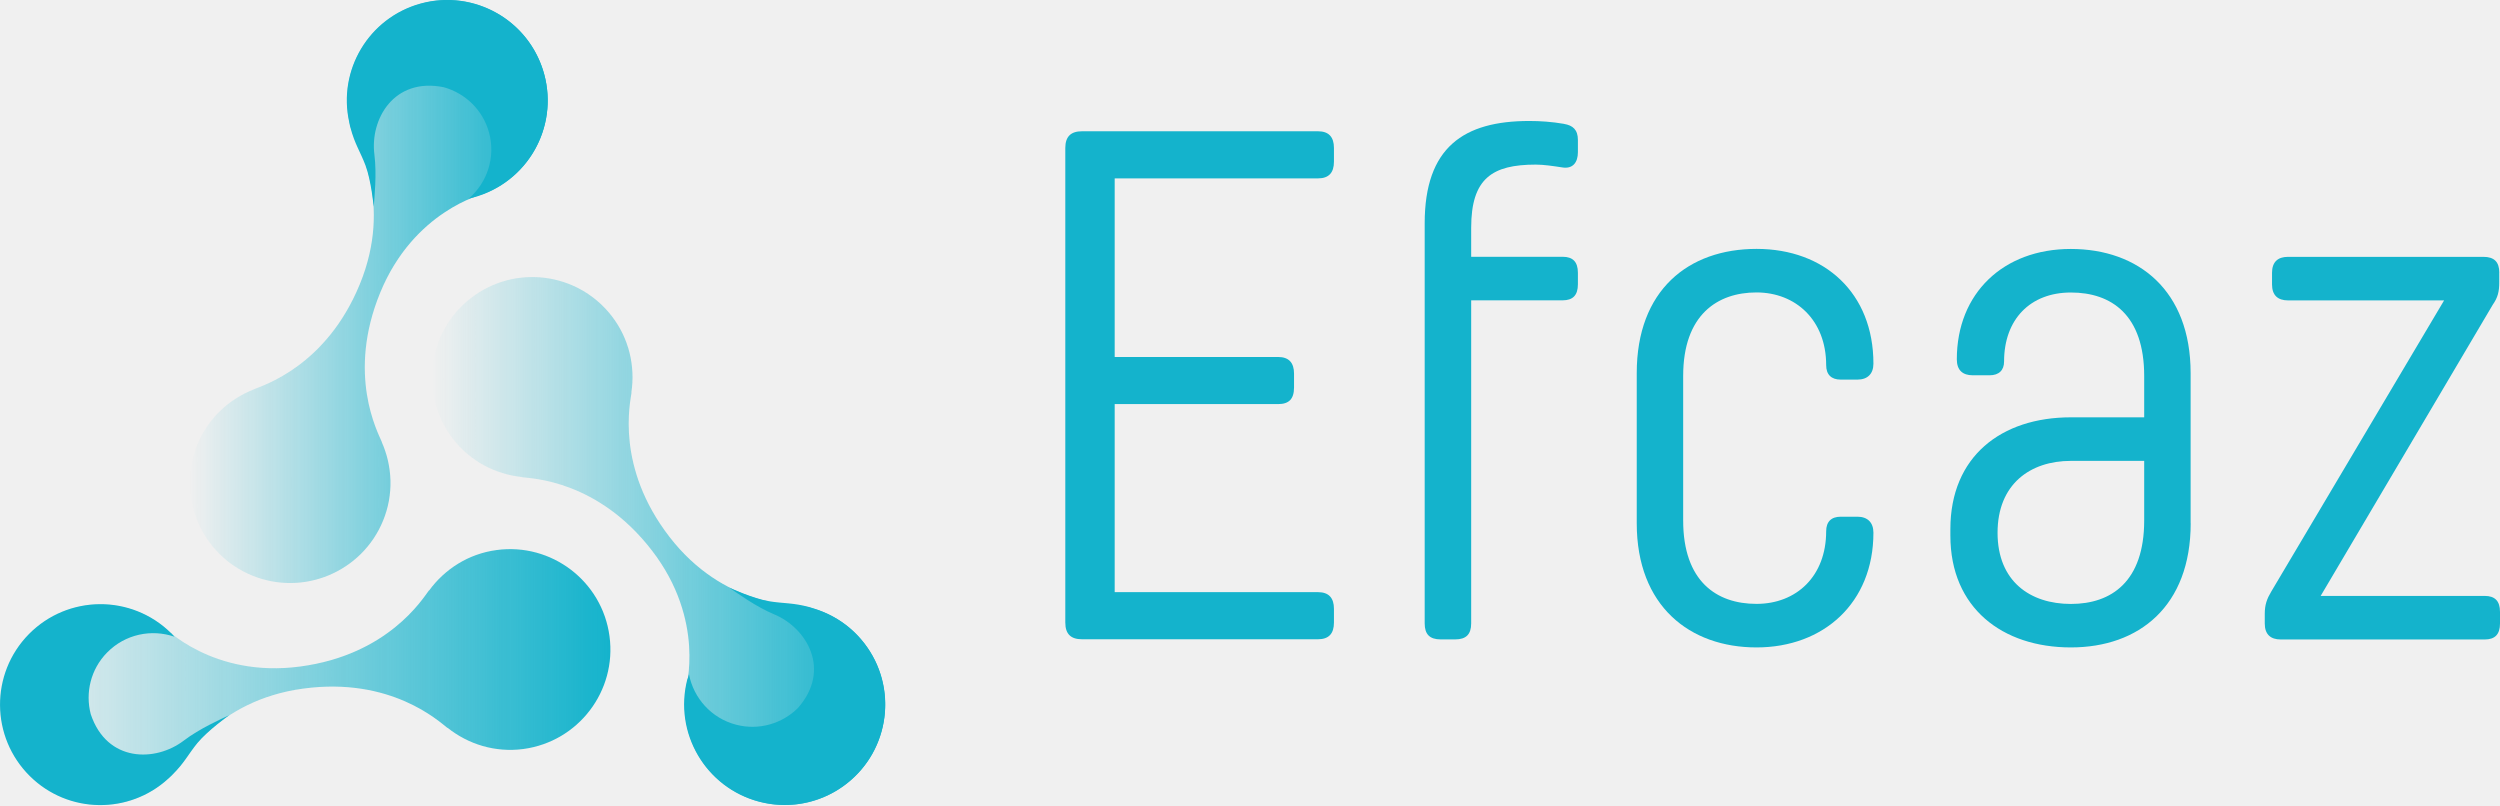
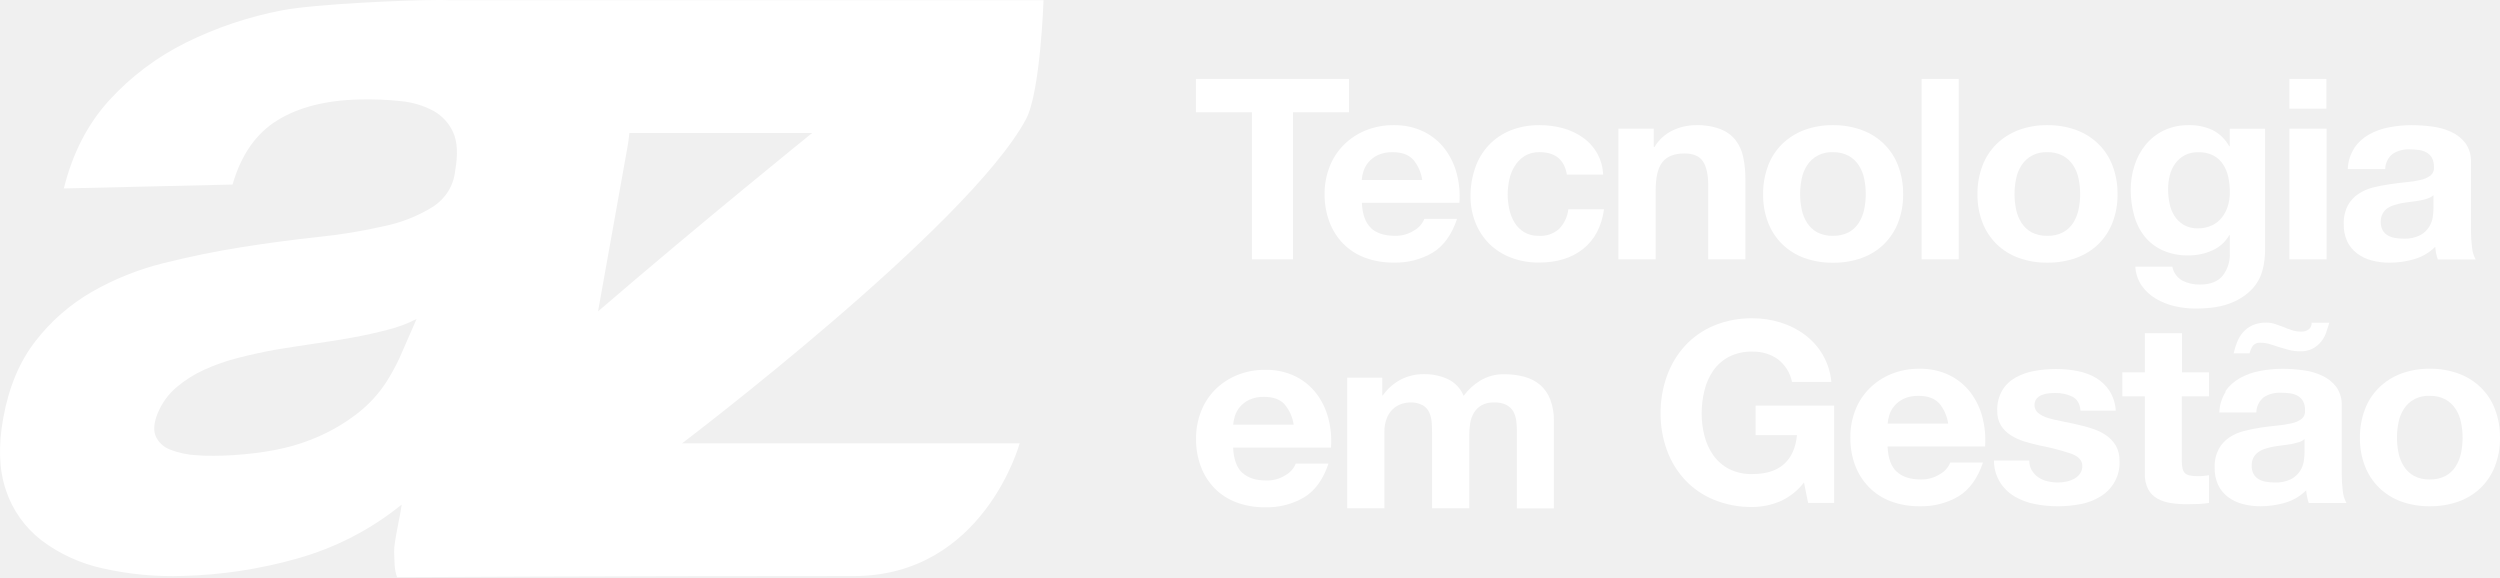
- <svg xmlns="http://www.w3.org/2000/svg" xmlns:xlink="http://www.w3.org/1999/xlink" id="Camada_2" data-name="Camada 2" viewBox="0 0 364.52 117.38">
-   <defs>
-     <style>
-       .cls-1 {
-         fill: url(#Gradiente_sem_nome_135-3);
-       }
- 
-       .cls-2 {
-         fill: url(#Gradiente_sem_nome_135-2);
-       }
- 
-       .cls-3 {
-         fill: url(#Gradiente_sem_nome_135);
-       }
- 
-       .cls-4 {
-         fill: #14b3cc;
-       }
-     </style>
-     <linearGradient id="Gradiente_sem_nome_135" data-name="Gradiente sem nome 135" x1="0" y1="98.71" x2="88.99" y2="98.71" gradientUnits="userSpaceOnUse">
-       <stop offset="0" stop-color="#14b3cc" stop-opacity="0" />
-       <stop offset="1" stop-color="#14b3cc" />
-     </linearGradient>
-     <linearGradient id="Gradiente_sem_nome_135-2" data-name="Gradiente sem nome 135" x1="62.98" y1="78.88" x2="129.07" y2="78.88" xlink:href="#Gradiente_sem_nome_135" />
-     <linearGradient id="Gradiente_sem_nome_135-3" data-name="Gradiente sem nome 135" x1="27.67" y1="42.51" x2="79.84" y2="42.51" xlink:href="#Gradiente_sem_nome_135" />
-   </defs>
-   <g id="Camada_1-2" data-name="Camada 1">
-     <g>
-       <g>
-         <path class="cls-4" d="m155.33,21.57c0-1.69.85-2.43,2.43-2.43h34.41c1.59,0,2.33.85,2.33,2.43v2.01c0,1.59-.74,2.43-2.33,2.43h-29.64v26.04h23.82c1.59,0,2.33.85,2.33,2.43v2.01c0,1.69-.74,2.43-2.33,2.43h-23.82v27.42h29.64c1.59,0,2.33.85,2.33,2.43v2.01c0,1.59-.74,2.43-2.33,2.43h-34.41c-1.59,0-2.43-.74-2.43-2.43V21.57Z" />
-         <path class="cls-4" d="m228.06,18.07c1.27.21,2.01.85,2.01,2.33v1.8c0,1.48-.74,2.44-2.22,2.22-1.38-.21-2.75-.42-3.92-.42-6.35,0-9.42,2.01-9.42,9.21v4.23h13.34c1.48,0,2.22.74,2.22,2.33v1.69c0,1.59-.74,2.33-2.22,2.33h-13.34v47.11c0,1.59-.74,2.33-2.33,2.33h-2.12c-1.59,0-2.33-.74-2.33-2.33v-58.33c0-11.12,5.72-14.93,15.24-14.93,1.59,0,3.28.11,5.08.42Z" />
-         <path class="cls-4" d="m245.42,75.88c0,8.89,4.87,12.17,10.69,12.17s10.16-4.02,10.16-10.59c0-1.38.74-2.12,2.12-2.12h2.44c1.48,0,2.33.85,2.33,2.33,0,10.27-7.3,16.73-17.04,16.73s-17.47-6.03-17.47-18.1v-21.91c0-12.07,7.52-18.1,17.47-18.1s17.04,6.46,17.04,16.73c0,1.48-.85,2.33-2.33,2.33h-2.44c-1.38,0-2.12-.74-2.12-2.12,0-6.56-4.45-10.59-10.16-10.59s-10.69,3.28-10.69,12.17v21.07Z" />
-         <path class="cls-4" d="m319.42,76.3c0,12.07-7.52,18.1-17.47,18.1s-17.57-5.72-17.57-16.3v-.95c0-10.59,7.41-16.3,17.57-16.3h10.69v-6.03c0-8.89-4.76-12.17-10.69-12.17s-9.74,3.92-9.74,10.06c0,1.27-.74,2.01-2.12,2.01h-2.44c-1.48,0-2.33-.74-2.33-2.33,0-9.63,6.78-16.09,16.62-16.09s17.47,6.04,17.47,18.1v21.91Zm-6.78-.42v-8.68h-10.69c-5.93,0-10.69,3.39-10.69,10.48s4.76,10.38,10.69,10.38,10.69-3.28,10.69-12.17Z" />
-         <path class="cls-4" d="m364.41,39.78v1.38c0,1.38-.21,2.22-.95,3.28l-25.09,42.45h23.93c1.48,0,2.22.74,2.22,2.33v1.69c0,1.59-.74,2.33-2.22,2.33h-29.75c-1.48,0-2.33-.74-2.33-2.33v-1.38c0-1.38.32-2.22.95-3.28l25.2-42.45h-22.76c-1.48,0-2.33-.74-2.33-2.33v-1.69c0-1.59.85-2.33,2.33-2.33h28.48c1.59,0,2.33.74,2.33,2.33Z" />
-       </g>
-       <path class="cls-3" d="m23.84,91.4l.02-.02s7.15,7.53,19.94,5.8c12.78-1.71,17.82-9.87,18.73-11.07,0-.01.03,0,.04-.01,2.27-3.11,5.73-5.35,9.84-5.9,8.02-1.08,15.39,4.55,16.46,12.56,1.08,8-4.54,15.37-12.55,16.45-4.12.55-8.05-.69-11.06-3.09,0,0-.03,0-.04,0-1.2-.92-8.21-7.45-20.99-5.72-12.78,1.71-17.69,10.86-17.69,10.86l-.02-.02c-2.27,3.17-5.76,5.45-9.93,6.01-8,1.08-15.37-4.55-16.45-12.55-1.08-8.01,4.54-15.38,12.54-16.46,4.16-.56,8.13.72,11.16,3.17Z" />
-       <path class="cls-4" d="m24.94,92.29c.18.18.33.36.5.55-3.33-1.15-7.17-.39-9.81,2.29-2.42,2.45-3.21,5.89-2.4,9,2.37,7.08,9.47,6.98,13.56,3.86,2.34-1.78,5.48-3.16,6.62-3.71,0,0-3.12,2.23-4.61,4.04-1.34,1.64-1.9,2.9-3.63,4.61-.03.03-.05.06-.08.09-.1.1-.21.19-.31.29-.07.06-.12.12-.2.19-.01.01-.03.02-.04.03-5.71,5.24-14.59,5.16-20.17-.35-5.76-5.68-5.83-14.96-.16-20.72,5.68-5.76,14.96-5.83,20.72-.16Z" />
-       <path class="cls-2" d="m100.02,100.43h-.03s2.94-9.96-4.94-20.17c-7.87-10.21-17.45-10.49-18.95-10.68-.01,0-.02-.03-.03-.03-3.83-.41-7.5-2.28-10.03-5.57-4.94-6.4-3.76-15.6,2.64-20.53,6.39-4.94,15.58-3.76,20.52,2.64,2.54,3.29,3.43,7.31,2.86,11.12,0,0,.02.03.02.04-.2,1.5-2.34,10.84,5.54,21.04,7.88,10.21,18.25,9.89,18.25,9.89v.03c3.87.38,7.6,2.26,10.16,5.59,4.94,6.39,3.75,15.59-2.65,20.52-6.39,4.94-15.59,3.76-20.52-2.64-2.57-3.33-3.45-7.4-2.83-11.25Z" />
-       <path class="cls-4" d="m100.24,99.03c.06-.24.15-.47.22-.71.67,3.46,3.25,6.41,6.88,7.35,3.33.87,6.71-.17,8.99-2.42,4.94-5.59,1.31-11.69-3.44-13.67-2.71-1.13-5.48-3.16-6.53-3.88,0,0,3.49,1.59,5.8,1.97,2.09.34,3.46.2,5.81.84.04,0,.08.02.12.03.14.04.27.09.4.13.09.03.17.05.26.08.02,0,.03.01.05.02,7.4,2.33,11.76,10.05,9.79,17.64-2.04,7.83-10.04,12.53-17.87,10.49-7.83-2.04-12.53-10.03-10.5-17.87Z" />
-       <path class="cls-1" d="m70.42,28.27v.03s-10.08,2.43-14.98,14.36c-4.9,11.92-.36,20.36.22,21.75,0,.01-.01.03,0,.04,1.56,3.52,1.77,7.63.19,11.48-3.07,7.48-11.63,11.05-19.1,7.98-7.47-3.06-11.04-11.62-7.97-19.09,1.58-3.85,4.62-6.63,8.2-8.03.01,0,.02-.03.03-.03,1.4-.58,10.56-3.39,15.45-15.31,4.91-11.93-.56-20.75-.56-20.75h.03c-1.61-3.56-1.84-7.72-.24-11.61,3.07-7.47,11.62-11.04,19.09-7.97,7.48,3.06,11.05,11.62,7.98,19.09-1.6,3.89-4.69,6.69-8.33,8.08Z" />
-       <path class="cls-4" d="m69.09,28.78c-.24.07-.48.11-.72.16,2.66-2.31,3.93-6.01,2.93-9.64-.92-3.32-3.5-5.72-6.59-6.58-7.31-1.49-10.78,4.71-10.12,9.81.37,2.91,0,6.33-.1,7.59,0,0-.37-3.82-1.2-6.01-.75-1.98-1.56-3.1-2.18-5.45-.01-.04-.03-.08-.04-.12-.04-.14-.06-.27-.09-.41-.02-.09-.04-.17-.06-.26,0-.02,0-.03,0-.05-1.69-7.57,2.83-15.21,10.39-17.3,7.8-2.15,15.87,2.43,18.02,10.23,2.15,7.8-2.42,15.87-10.23,18.02Z" />
-     </g>
-   </g>
+ <svg xmlns="http://www.w3.org/2000/svg" width="186" height="43" viewBox="0 0 186 43" fill="none">
+   <path fill-rule="evenodd" clip-rule="evenodd" d="M32.682 0H32.649C30.017 0 23.302 0.319 21.018 0.763C18.524 1.237 16.111 2.045 13.848 3.163C11.685 4.234 9.75 5.687 8.142 7.446C6.532 9.203 5.401 11.394 4.749 14.02L17.303 13.73C17.937 11.523 19.047 9.931 20.633 8.954C22.219 7.976 24.25 7.458 26.725 7.402C27.761 7.373 28.797 7.414 29.827 7.525C30.678 7.604 31.503 7.85 32.251 8.249C32.909 8.617 33.424 9.182 33.72 9.857C34.033 10.555 34.08 11.509 33.862 12.711C33.811 13.242 33.638 13.755 33.357 14.214C33.076 14.673 32.693 15.067 32.236 15.367C31.133 16.055 29.91 16.546 28.626 16.815C26.983 17.191 25.315 17.465 23.635 17.634C21.779 17.835 19.884 18.088 17.951 18.394C16.018 18.701 14.082 19.098 12.144 19.584C10.277 20.048 8.488 20.766 6.831 21.716C5.201 22.66 3.779 23.902 2.645 25.374C1.459 26.89 0.658 28.8 0.241 31.105C-0.139 33.197 -0.069 34.996 0.451 36.501C0.936 37.955 1.851 39.24 3.083 40.199C4.422 41.21 5.976 41.922 7.634 42.285C9.59 42.727 11.598 42.917 13.605 42.85C16.487 42.775 19.346 42.34 22.112 41.556C24.963 40.755 27.61 39.388 29.882 37.541C29.817 38.22 29.292 40.378 29.324 41.03C29.349 41.682 29.324 42.404 29.547 42.942C29.547 42.942 45.181 42.86 63.506 42.86C73.181 42.86 75.863 32.983 75.863 32.983H50.747C50.747 32.983 71.997 16.888 76.326 8.884C77.409 6.881 77.639 0.017 77.639 0.017H33.452C33.272 0.005 33.007 0 32.677 0H32.682ZM46.672 11.011C46.742 10.625 46.792 10.256 46.827 9.894H60.427C60.427 9.894 52.216 16.518 44.495 23.165L46.672 11.004V11.011ZM14.689 33.874C13.983 33.846 13.288 33.699 12.635 33.44C12.392 33.347 12.172 33.207 11.988 33.029C11.804 32.851 11.659 32.638 11.564 32.404C11.397 31.947 11.465 31.367 11.767 30.666C12.072 29.95 12.543 29.312 13.145 28.802C13.761 28.282 14.449 27.847 15.189 27.51C16.011 27.137 16.867 26.838 17.746 26.619C18.677 26.38 19.606 26.177 20.535 26.011C21.518 25.85 22.493 25.699 23.46 25.557C24.429 25.422 25.363 25.271 26.262 25.106C27.163 24.942 28.013 24.751 28.836 24.538C29.587 24.352 30.311 24.08 30.995 23.73L29.709 26.665C29.42 27.281 29.091 27.878 28.724 28.454C28.162 29.31 27.462 30.073 26.65 30.714C25.56 31.568 24.34 32.255 23.032 32.749C21.531 33.345 19.631 33.716 17.331 33.864C16.83 33.896 16.362 33.91 15.902 33.91C15.484 33.91 15.076 33.91 14.684 33.872L14.689 33.874Z" fill="white" />
+   <path d="M88.975 8.354V5.872H100.368V8.354H96.2V19.293H93.143V8.354H88.975Z" fill="white" />
+   <path d="M105.111 11.85C104.781 11.497 104.276 11.323 103.61 11.323C103.231 11.311 102.854 11.385 102.51 11.538C102.239 11.667 101.999 11.85 101.807 12.074C101.639 12.275 101.514 12.505 101.439 12.753C101.372 12.96 101.329 13.174 101.311 13.39H105.814C105.735 12.825 105.495 12.291 105.121 11.85H105.111ZM101.987 16.961C102.402 17.349 102.999 17.543 103.778 17.545C104.29 17.558 104.794 17.416 105.219 17.139C105.564 16.946 105.829 16.644 105.97 16.285H108.404C108.014 17.45 107.416 18.284 106.613 18.786C105.735 19.305 104.719 19.566 103.69 19.537C102.958 19.547 102.23 19.422 101.546 19.17C100.935 18.941 100.383 18.585 99.93 18.127C99.48 17.66 99.133 17.11 98.909 16.509C98.663 15.847 98.541 15.147 98.549 14.443C98.543 13.751 98.668 13.063 98.917 12.415C99.148 11.81 99.505 11.258 99.966 10.792C100.426 10.326 100.982 9.956 101.596 9.706C102.259 9.437 102.972 9.303 103.69 9.312C104.466 9.296 105.235 9.462 105.93 9.795C106.549 10.101 107.087 10.543 107.498 11.084C107.914 11.637 108.215 12.263 108.384 12.926C108.568 13.632 108.634 14.361 108.579 15.087H101.324C101.361 15.951 101.589 16.579 102.007 16.965L101.987 16.961Z" fill="white" />
+   <path d="M114.528 11.323C114.137 11.31 113.751 11.411 113.42 11.613C113.121 11.808 112.871 12.066 112.689 12.366C112.497 12.68 112.361 13.023 112.289 13.38C112.212 13.743 112.172 14.111 112.171 14.481C112.173 14.841 112.212 15.199 112.289 15.551C112.36 15.897 112.489 16.231 112.669 16.538C112.843 16.831 113.086 17.079 113.38 17.262C113.707 17.458 114.086 17.557 114.471 17.545C114.751 17.565 115.034 17.529 115.299 17.438C115.564 17.346 115.807 17.203 116.012 17.016C116.39 16.615 116.626 16.107 116.685 15.568H119.339C119.159 16.855 118.64 17.839 117.783 18.52C116.926 19.201 115.828 19.539 114.491 19.534C113.781 19.543 113.077 19.418 112.417 19.167C111.812 18.939 111.264 18.59 110.808 18.144C110.359 17.693 110.008 17.159 109.777 16.574C109.524 15.935 109.398 15.255 109.407 14.571C109.404 13.859 109.522 13.152 109.757 12.477C109.967 11.86 110.308 11.291 110.758 10.807C111.207 10.331 111.759 9.955 112.374 9.706C113.066 9.433 113.808 9.299 114.556 9.312C115.132 9.31 115.706 9.384 116.262 9.532C116.794 9.674 117.295 9.906 117.743 10.218C118.201 10.536 118.577 10.952 118.842 11.433C119.107 11.914 119.254 12.447 119.271 12.992H116.575C116.391 11.876 115.709 11.319 114.528 11.319V11.323Z" fill="white" />
+   <path d="M123.039 9.575V10.93H123.099C123.415 10.396 123.89 9.966 124.463 9.696C124.997 9.445 125.582 9.314 126.176 9.312C126.797 9.292 127.417 9.391 127.998 9.604C128.437 9.774 128.823 10.052 129.116 10.411C129.402 10.785 129.599 11.215 129.691 11.671C129.806 12.212 129.862 12.763 129.856 13.315V19.293H127.092V13.805C127.092 13.001 126.962 12.405 126.702 12.009C126.441 11.613 125.981 11.418 125.318 11.418C124.566 11.418 124.021 11.633 123.682 12.065C123.343 12.496 123.177 13.207 123.182 14.199V19.293H120.41V9.575H123.039Z" fill="white" />
+   <path d="M134.045 15.58C134.115 15.933 134.25 16.27 134.445 16.577C134.63 16.868 134.888 17.111 135.195 17.282C135.555 17.467 135.959 17.558 136.366 17.545C136.776 17.557 137.182 17.466 137.545 17.282C137.852 17.112 138.111 16.869 138.295 16.577C138.49 16.27 138.625 15.933 138.695 15.58C138.774 15.205 138.813 14.825 138.813 14.443C138.813 14.058 138.774 13.674 138.695 13.296C138.627 12.943 138.492 12.606 138.295 12.301C138.108 12.011 137.85 11.769 137.545 11.596C137.185 11.404 136.777 11.31 136.366 11.323C135.985 11.305 135.605 11.386 135.267 11.558C134.93 11.73 134.646 11.987 134.447 12.301C134.251 12.606 134.115 12.943 134.047 13.296C133.969 13.674 133.93 14.058 133.929 14.443C133.929 14.825 133.969 15.205 134.047 15.58H134.045ZM131.543 12.328C131.771 11.724 132.129 11.173 132.594 10.713C133.059 10.262 133.616 9.909 134.23 9.677C134.914 9.425 135.642 9.301 136.374 9.312C137.108 9.302 137.838 9.426 138.525 9.677C139.147 9.905 139.711 10.26 140.176 10.719C140.642 11.177 140.999 11.728 141.222 12.333C141.477 13.01 141.603 13.727 141.592 14.447C141.604 15.165 141.478 15.879 141.222 16.553C140.992 17.154 140.634 17.701 140.171 18.161C139.707 18.614 139.146 18.965 138.528 19.189C137.84 19.435 137.11 19.556 136.376 19.546C135.645 19.557 134.918 19.436 134.232 19.189C133.617 18.965 133.059 18.616 132.596 18.165C132.133 17.706 131.775 17.158 131.545 16.558C131.289 15.884 131.164 15.17 131.175 14.452C131.165 13.732 131.29 13.015 131.545 12.337L131.543 12.328Z" fill="white" />
+   <path d="M145.73 19.293H142.966V5.872H145.73V19.293Z" fill="white" />
+   <path d="M149.996 15.58C150.067 15.932 150.203 16.27 150.396 16.577C150.582 16.868 150.84 17.111 151.147 17.282C151.506 17.467 151.909 17.558 152.315 17.545C152.726 17.557 153.133 17.467 153.496 17.282C153.804 17.112 154.062 16.869 154.247 16.577C154.44 16.27 154.575 15.932 154.647 15.58C154.725 15.205 154.765 14.825 154.764 14.443C154.764 14.057 154.725 13.673 154.647 13.296C154.578 12.943 154.442 12.606 154.247 12.301C154.059 12.011 153.802 11.769 153.496 11.596C153.135 11.403 152.727 11.309 152.315 11.323C151.934 11.305 151.555 11.386 151.218 11.558C150.881 11.73 150.598 11.987 150.399 12.301C150.203 12.606 150.068 12.943 149.999 13.296C149.92 13.673 149.881 14.057 149.881 14.443C149.881 14.825 149.92 15.205 149.999 15.58H149.996ZM147.494 12.328C147.722 11.724 148.08 11.173 148.545 10.713C149.01 10.262 149.567 9.909 150.181 9.677C150.865 9.425 151.591 9.301 152.323 9.312C153.058 9.302 153.789 9.426 154.477 9.677C155.099 9.905 155.662 10.26 156.128 10.719C156.593 11.177 156.95 11.728 157.174 12.333C157.429 13.01 157.554 13.727 157.544 14.447C157.555 15.165 157.43 15.879 157.174 16.553C156.943 17.153 156.585 17.701 156.123 18.16C155.657 18.612 155.096 18.962 154.477 19.184C153.788 19.43 153.057 19.552 152.323 19.541C151.592 19.552 150.866 19.431 150.181 19.184C149.566 18.96 149.008 18.611 148.545 18.16C148.082 17.701 147.724 17.154 147.494 16.553C147.238 15.879 147.113 15.165 147.124 14.447C147.114 13.727 147.239 13.01 147.494 12.333V12.328Z" fill="white" />
+   <path d="M173.098 19.293H170.331V9.575H173.098V19.293ZM170.331 5.872H173.083V8.083H170.331V5.884V5.872Z" fill="white" />
+   <path d="M180.625 14.771C180.441 14.831 180.252 14.879 180.06 14.913C179.857 14.952 179.647 14.981 179.427 15.007C179.207 15.034 178.984 15.063 178.764 15.099C178.557 15.138 178.352 15.188 178.151 15.251C177.963 15.304 177.785 15.386 177.623 15.493C177.474 15.601 177.352 15.739 177.265 15.898C177.166 16.09 177.119 16.302 177.128 16.516C177.12 16.726 177.168 16.933 177.265 17.12C177.351 17.277 177.478 17.409 177.633 17.504C177.801 17.602 177.986 17.669 178.179 17.702C178.392 17.739 178.608 17.757 178.824 17.757C179.258 17.779 179.69 17.688 180.075 17.494C180.349 17.344 180.578 17.126 180.738 16.864C180.875 16.636 180.964 16.384 181.001 16.123C181.03 15.923 181.046 15.721 181.051 15.519V14.525C180.924 14.634 180.775 14.716 180.613 14.766L180.625 14.771ZM175.161 11.002C175.441 10.594 175.814 10.254 176.252 10.008C176.717 9.748 177.225 9.567 177.753 9.472C178.302 9.366 178.86 9.312 179.419 9.312C179.934 9.312 180.448 9.347 180.958 9.416C181.451 9.476 181.931 9.612 182.379 9.819C182.796 10.01 183.158 10.297 183.432 10.655C183.723 11.073 183.866 11.571 183.84 12.074V17.144C183.84 17.564 183.866 17.985 183.918 18.402C183.944 18.718 184.036 19.025 184.19 19.305H181.373C181.322 19.154 181.28 19 181.246 18.844C181.215 18.684 181.193 18.523 181.181 18.361C180.751 18.791 180.215 19.108 179.622 19.281C179.029 19.456 178.411 19.544 177.791 19.544C177.337 19.548 176.885 19.491 176.447 19.375C176.051 19.272 175.68 19.093 175.357 18.849C175.042 18.609 174.792 18.3 174.626 17.948C174.446 17.538 174.36 17.095 174.376 16.649C174.357 16.178 174.461 15.71 174.676 15.287C174.862 14.947 175.13 14.654 175.457 14.433C175.788 14.211 176.157 14.048 176.547 13.95C176.955 13.848 177.367 13.768 177.783 13.709C178.199 13.646 178.609 13.595 179.012 13.556C179.372 13.527 179.73 13.471 180.082 13.39C180.355 13.334 180.611 13.221 180.833 13.059C180.924 12.982 180.995 12.884 181.038 12.775C181.082 12.666 181.097 12.548 181.083 12.431C181.095 12.194 181.044 11.957 180.936 11.743C180.845 11.581 180.711 11.445 180.548 11.35C180.374 11.252 180.182 11.188 179.982 11.162C179.754 11.129 179.523 11.113 179.292 11.113C178.836 11.088 178.385 11.208 178.006 11.454C177.837 11.592 177.7 11.765 177.606 11.959C177.512 12.153 177.462 12.364 177.461 12.579H174.674C174.69 12.026 174.859 11.488 175.161 11.019V11.002Z" fill="white" />
+   <path d="M95.547 30.053C95.213 29.702 94.713 29.527 94.046 29.527C93.666 29.514 93.289 29.588 92.945 29.744C92.674 29.872 92.436 30.055 92.245 30.28C92.077 30.48 91.951 30.709 91.874 30.956C91.81 31.165 91.767 31.379 91.747 31.596H96.25C96.169 31.028 95.926 30.494 95.547 30.053ZM92.422 35.166C92.838 35.556 93.435 35.75 94.213 35.748C94.726 35.762 95.23 35.621 95.655 35.345C95.998 35.151 96.263 34.849 96.405 34.49H98.839C98.452 35.654 97.854 36.489 97.048 36.989C96.171 37.51 95.155 37.772 94.126 37.742C93.394 37.753 92.668 37.628 91.984 37.375C91.373 37.147 90.821 36.791 90.368 36.333C89.916 35.866 89.568 35.316 89.345 34.715C89.099 34.052 88.977 33.352 88.985 32.648C88.978 31.955 89.103 31.267 89.355 30.618C89.587 30.012 89.944 29.458 90.406 28.991C90.868 28.53 91.421 28.163 92.032 27.912C92.694 27.642 93.407 27.507 94.126 27.516C94.906 27.497 95.679 27.663 96.378 27.999C96.996 28.304 97.532 28.745 97.944 29.285C98.36 29.838 98.661 30.464 98.829 31.127C99.015 31.837 99.081 32.571 99.025 33.3H91.744C91.784 34.167 92.012 34.792 92.427 35.181L92.422 35.166Z" fill="white" />
+   <path d="M102.842 28.1V29.416H102.882C103.22 28.935 103.67 28.536 104.196 28.252C104.732 27.97 105.336 27.827 105.947 27.837C106.551 27.828 107.149 27.95 107.698 28.194C108.247 28.454 108.675 28.904 108.896 29.454C109.22 29.004 109.635 28.62 110.115 28.327C110.659 27.994 111.293 27.826 111.936 27.844C112.436 27.84 112.933 27.903 113.415 28.032C113.846 28.146 114.247 28.351 114.585 28.634C114.921 28.931 115.179 29.302 115.336 29.715C115.531 30.23 115.623 30.775 115.609 31.323V37.825H112.857V32.31C112.857 31.984 112.857 31.678 112.817 31.39C112.798 31.128 112.726 30.872 112.604 30.637C112.485 30.424 112.306 30.248 112.086 30.13C111.8 29.991 111.481 29.927 111.161 29.942C110.831 29.927 110.504 30.003 110.217 30.159C109.982 30.297 109.787 30.49 109.652 30.722C109.512 30.967 109.419 31.234 109.379 31.511C109.334 31.807 109.312 32.106 109.312 32.404V37.817H106.545V32.368C106.545 32.079 106.545 31.794 106.525 31.511C106.513 31.244 106.457 30.981 106.357 30.731C106.263 30.495 106.092 30.294 105.869 30.159C105.564 29.996 105.217 29.92 104.869 29.942C104.695 29.95 104.522 29.978 104.356 30.026C104.127 30.091 103.914 30.201 103.73 30.348C103.508 30.532 103.331 30.764 103.215 31.024C103.058 31.39 102.984 31.784 103 32.18V37.817H100.233V28.1H102.842Z" fill="white" />
+   <path d="M132.388 37.317C131.756 37.58 131.075 37.717 130.387 37.721C129.403 37.735 128.427 37.552 127.52 37.185C126.7 36.85 125.966 36.346 125.368 35.709C124.773 35.066 124.315 34.315 124.022 33.501C123.704 32.626 123.543 31.704 123.547 30.777C123.538 29.825 123.697 28.878 124.017 27.977C124.31 27.15 124.767 26.387 125.363 25.729C125.958 25.082 126.692 24.569 127.515 24.225C128.422 23.851 129.401 23.665 130.387 23.679C131.092 23.678 131.792 23.783 132.463 23.991C133.118 24.19 133.731 24.499 134.275 24.903C134.818 25.307 135.271 25.812 135.608 26.388C135.97 27.012 136.19 27.703 136.251 28.416H133.324C133.195 27.749 132.822 27.15 132.273 26.726C131.725 26.341 131.06 26.142 130.382 26.161C129.773 26.142 129.17 26.276 128.631 26.547C128.16 26.796 127.758 27.15 127.46 27.581C127.154 28.031 126.933 28.531 126.809 29.056C126.671 29.616 126.602 30.19 126.604 30.765C126.603 31.32 126.671 31.873 126.809 32.412C126.935 32.928 127.155 33.419 127.46 33.86C127.76 34.287 128.162 34.639 128.631 34.886C129.171 35.156 129.774 35.288 130.382 35.27C131.394 35.27 132.177 35.023 132.729 34.529C133.281 34.035 133.603 33.317 133.694 32.376H130.617V30.176H136.461V37.419H134.525L134.215 35.898C133.746 36.513 133.121 37.002 132.401 37.317H132.388Z" fill="white" />
+   <path d="M144.239 29.976C143.906 29.627 143.405 29.452 142.738 29.452C142.359 29.439 141.982 29.512 141.638 29.667C141.367 29.795 141.128 29.977 140.937 30.203C140.769 30.402 140.643 30.632 140.567 30.879C140.501 31.087 140.459 31.301 140.442 31.518H144.945C144.866 30.952 144.626 30.418 144.252 29.976H144.239ZM141.115 35.089C141.53 35.479 142.127 35.673 142.906 35.671C143.418 35.685 143.922 35.544 144.347 35.268C144.691 35.074 144.955 34.772 145.098 34.413H147.534C147.141 35.579 146.534 36.412 145.74 36.912C144.864 37.433 143.848 37.695 142.818 37.665C142.087 37.675 141.36 37.551 140.677 37.298C140.065 37.07 139.513 36.714 139.061 36.255C138.606 35.79 138.255 35.24 138.027 34.64C137.781 33.977 137.659 33.278 137.667 32.574C137.656 31.879 137.778 31.188 138.027 30.536C138.257 29.931 138.613 29.379 139.074 28.913C139.534 28.448 140.089 28.079 140.704 27.829C141.367 27.56 142.08 27.425 142.798 27.434C143.574 27.416 144.343 27.582 145.037 27.916C145.658 28.221 146.196 28.662 146.609 29.203C147.023 29.757 147.324 30.382 147.494 31.045C147.677 31.755 147.743 32.488 147.689 33.218H140.434C140.472 34.085 140.699 34.71 141.115 35.099V35.089Z" fill="white" />
+   <path d="M151.177 35.005C151.294 35.206 151.456 35.379 151.652 35.512C151.855 35.648 152.082 35.747 152.323 35.804C152.581 35.867 152.847 35.899 153.113 35.898C153.319 35.897 153.525 35.875 153.726 35.833C153.931 35.792 154.128 35.722 154.312 35.625C154.484 35.532 154.634 35.403 154.749 35.248C154.871 35.074 154.932 34.867 154.924 34.657C154.924 34.256 154.648 33.955 154.096 33.754C153.343 33.502 152.572 33.301 151.79 33.153C151.387 33.066 150.992 32.962 150.609 32.844C150.247 32.735 149.903 32.576 149.588 32.373C149.294 32.187 149.048 31.94 148.868 31.649C148.676 31.32 148.582 30.947 148.595 30.57C148.571 30.032 148.703 29.499 148.975 29.029C149.218 28.634 149.563 28.307 149.976 28.078C150.411 27.841 150.885 27.678 151.377 27.595C151.903 27.501 152.438 27.454 152.973 27.455C153.506 27.453 154.039 27.503 154.562 27.605C155.047 27.696 155.511 27.867 155.935 28.112C156.338 28.352 156.68 28.676 156.936 29.061C157.22 29.513 157.384 30.027 157.414 30.555H154.789C154.752 30.041 154.539 29.693 154.186 29.512C153.787 29.322 153.346 29.229 152.901 29.239C152.733 29.241 152.566 29.25 152.4 29.268C152.228 29.283 152.059 29.324 151.9 29.389C151.753 29.451 151.623 29.545 151.52 29.662C151.401 29.822 151.347 30.019 151.369 30.215C151.391 30.41 151.486 30.592 151.637 30.724C151.847 30.89 152.088 31.014 152.348 31.091C152.676 31.189 153.01 31.27 153.348 31.332C153.724 31.407 154.099 31.489 154.497 31.574C154.895 31.659 155.289 31.765 155.675 31.893C156.04 32.008 156.385 32.176 156.698 32.39C156.993 32.594 157.239 32.857 157.421 33.16C157.612 33.51 157.705 33.902 157.691 34.297C157.72 34.824 157.601 35.348 157.348 35.815C157.094 36.283 156.715 36.675 156.25 36.953C155.8 37.225 155.301 37.413 154.779 37.508C154.225 37.615 153.661 37.668 153.096 37.667C152.52 37.668 151.946 37.611 151.382 37.498C150.851 37.398 150.342 37.207 149.881 36.934C149.409 36.654 149.02 36.261 148.752 35.793C148.484 35.325 148.346 34.798 148.352 34.263H150.982C150.974 34.523 151.039 34.78 151.169 35.007L151.177 35.005Z" fill="white" />
+   <path d="M164.349 27.701V29.488H162.325V34.3C162.325 34.751 162.403 35.05 162.558 35.203C162.713 35.355 163.026 35.427 163.493 35.427C163.643 35.428 163.792 35.422 163.941 35.408C164.078 35.397 164.214 35.379 164.349 35.352V37.419C164.091 37.459 163.832 37.485 163.571 37.496C163.286 37.496 163.008 37.515 162.733 37.515C162.326 37.517 161.919 37.488 161.517 37.428C161.165 37.38 160.826 37.269 160.516 37.1C160.222 36.936 159.983 36.695 159.826 36.405C159.642 36.037 159.556 35.63 159.576 35.222V29.488H157.902V27.701H159.576V24.79H162.343V27.701H164.349Z" fill="white" />
+   <path d="M171.021 32.899C170.836 32.958 170.648 33.005 170.458 33.042C170.253 33.078 170.043 33.109 169.823 33.134C169.602 33.158 169.382 33.189 169.162 33.228C168.955 33.266 168.75 33.317 168.549 33.38C168.36 33.436 168.182 33.521 168.021 33.633C167.872 33.74 167.749 33.878 167.661 34.036C167.564 34.23 167.518 34.443 167.526 34.657C167.519 34.865 167.566 35.071 167.661 35.258C167.747 35.416 167.875 35.549 168.031 35.644C168.199 35.743 168.385 35.809 168.579 35.84C168.79 35.879 169.005 35.898 169.22 35.898C169.659 35.922 170.096 35.831 170.486 35.635C170.759 35.483 170.988 35.266 171.149 35.005C171.286 34.776 171.375 34.523 171.411 34.261C171.438 34.062 171.454 33.861 171.459 33.66V32.665C171.332 32.775 171.183 32.857 171.021 32.907V32.899ZM173.085 24.691C173.003 24.941 172.879 25.176 172.717 25.386C172.548 25.604 172.335 25.786 172.092 25.922C171.797 26.076 171.464 26.151 171.129 26.137C170.846 26.14 170.564 26.105 170.29 26.033C170.04 25.966 169.778 25.893 169.54 25.818C169.302 25.744 169.057 25.654 168.837 25.591C168.622 25.53 168.4 25.499 168.176 25.5C168.073 25.489 167.968 25.504 167.871 25.541C167.774 25.578 167.689 25.638 167.621 25.715C167.502 25.889 167.417 26.083 167.371 26.287H166.182C166.246 26.01 166.33 25.737 166.433 25.471C166.534 25.209 166.679 24.964 166.86 24.747C167.052 24.521 167.292 24.339 167.563 24.21C167.898 24.062 168.264 23.991 168.632 24.003C168.848 24.003 169.063 24.038 169.267 24.107L169.88 24.324C170.087 24.415 170.298 24.496 170.513 24.565C170.723 24.634 170.944 24.669 171.166 24.669C171.281 24.68 171.397 24.668 171.507 24.635C171.617 24.601 171.719 24.546 171.807 24.474C171.87 24.414 171.918 24.341 171.949 24.261C171.98 24.181 171.992 24.095 171.984 24.01H173.303C173.238 24.225 173.163 24.457 173.077 24.708L173.085 24.691ZM165.547 29.131C165.827 28.723 166.201 28.383 166.638 28.136C167.103 27.877 167.611 27.695 168.139 27.598C168.687 27.493 169.244 27.44 169.803 27.438C170.318 27.439 170.833 27.475 171.344 27.545C171.837 27.605 172.316 27.741 172.765 27.948C173.182 28.139 173.543 28.425 173.818 28.783C174.108 29.202 174.251 29.7 174.226 30.203V35.258C174.224 35.679 174.25 36.1 174.303 36.518C174.329 36.834 174.422 37.142 174.576 37.421H171.769C171.669 37.115 171.604 36.8 171.576 36.48C171.147 36.911 170.611 37.229 170.018 37.402C169.424 37.576 168.807 37.665 168.186 37.665C167.733 37.669 167.281 37.612 166.843 37.496C166.447 37.391 166.076 37.213 165.752 36.97C165.439 36.728 165.188 36.419 165.022 36.067C164.841 35.657 164.756 35.215 164.771 34.77C164.754 34.298 164.858 33.83 165.074 33.406C165.261 33.067 165.527 32.774 165.852 32.552C166.184 32.331 166.553 32.168 166.943 32.069C167.355 31.962 167.773 31.877 168.194 31.813C168.609 31.753 169.017 31.702 169.42 31.663C169.781 31.632 170.14 31.575 170.493 31.494C170.765 31.44 171.022 31.328 171.244 31.166C171.335 31.088 171.406 30.991 171.449 30.881C171.493 30.771 171.508 30.653 171.494 30.536C171.506 30.299 171.456 30.063 171.349 29.85C171.257 29.688 171.122 29.551 170.958 29.454C170.785 29.358 170.594 29.294 170.396 29.266C170.166 29.235 169.934 29.22 169.703 29.22C169.248 29.195 168.798 29.314 168.419 29.558C168.25 29.698 168.114 29.87 168.019 30.065C167.925 30.259 167.874 30.471 167.871 30.686H165.119C165.135 30.133 165.302 29.595 165.605 29.126L165.547 29.131Z" fill="white" />
+   <path d="M178.451 33.708C178.522 34.06 178.658 34.397 178.852 34.703C179.037 34.995 179.295 35.237 179.602 35.408C179.96 35.594 180.364 35.685 180.771 35.671C181.18 35.685 181.587 35.594 181.949 35.408C182.258 35.239 182.516 34.996 182.699 34.703C182.894 34.397 183.03 34.06 183.1 33.708C183.178 33.334 183.218 32.953 183.217 32.571C183.217 32.186 183.178 31.802 183.1 31.424C183.032 31.072 182.896 30.734 182.699 30.43C182.513 30.138 182.255 29.895 181.949 29.722C181.588 29.531 181.181 29.438 180.771 29.452C180.39 29.431 180.011 29.51 179.673 29.68C179.336 29.85 179.052 30.105 178.852 30.418C178.656 30.723 178.52 31.06 178.451 31.412C178.373 31.79 178.334 32.174 178.334 32.559C178.333 32.941 178.373 33.322 178.451 33.696V33.708ZM175.95 30.456C176.174 29.854 176.53 29.305 176.994 28.846C177.457 28.388 178.018 28.032 178.636 27.8C179.321 27.548 180.048 27.424 180.781 27.434C181.515 27.424 182.245 27.549 182.932 27.8C183.554 28.028 184.117 28.384 184.583 28.842C185.049 29.301 185.406 29.852 185.629 30.456C185.884 31.134 186.01 31.85 185.999 32.571C186.01 33.289 185.885 34.002 185.629 34.676C185.401 35.277 185.043 35.825 184.578 36.282C184.113 36.734 183.551 37.084 182.932 37.308C182.244 37.553 181.514 37.674 180.781 37.665C180.049 37.675 179.322 37.553 178.636 37.308C178.022 37.083 177.465 36.733 177.003 36.282C176.538 35.824 176.18 35.277 175.95 34.676C175.694 34.002 175.568 33.289 175.579 32.571C175.569 31.85 175.694 31.134 175.95 30.456Z" fill="white" />
+   <path d="M164.567 16.775C164.861 16.631 165.118 16.425 165.317 16.171C165.516 15.915 165.664 15.625 165.755 15.317C165.853 14.99 165.902 14.652 165.9 14.312C165.901 13.93 165.863 13.55 165.785 13.175C165.714 12.839 165.582 12.518 165.395 12.226C165.216 11.952 164.968 11.725 164.674 11.567C164.325 11.393 163.936 11.31 163.543 11.326C163.195 11.317 162.851 11.394 162.543 11.55C162.264 11.7 162.024 11.909 161.842 12.161C161.649 12.428 161.51 12.728 161.432 13.045C161.347 13.386 161.305 13.736 161.307 14.088C161.306 14.438 161.342 14.787 161.414 15.131C161.475 15.455 161.596 15.767 161.77 16.05C161.944 16.324 162.181 16.555 162.463 16.727C162.786 16.912 163.158 17.003 163.533 16.99C163.891 16.997 164.246 16.919 164.567 16.765V16.775ZM168.354 20.007C168.237 20.522 167.993 21.002 167.644 21.408C167.213 21.887 166.673 22.264 166.065 22.506C165.378 22.809 164.456 22.959 163.301 22.958C162.795 22.955 162.291 22.895 161.8 22.779C161.305 22.666 160.832 22.479 160.399 22.224C159.98 21.978 159.621 21.649 159.345 21.258C159.056 20.835 158.892 20.345 158.87 19.838H161.622C161.662 20.054 161.75 20.259 161.879 20.439C162.009 20.619 162.177 20.77 162.372 20.881C162.776 21.081 163.225 21.18 163.678 21.171C164.456 21.171 165.024 20.946 165.382 20.495C165.753 20 165.935 19.396 165.897 18.786V17.499H165.857C165.572 18.002 165.125 18.401 164.584 18.636C164.035 18.881 163.437 19.007 162.833 19.003C162.161 19.02 161.494 18.888 160.884 18.617C160.357 18.376 159.897 18.018 159.543 17.571C159.181 17.106 158.92 16.576 158.775 16.012C158.607 15.396 158.523 14.761 158.525 14.124C158.523 13.509 158.618 12.898 158.807 12.311C158.981 11.751 159.262 11.228 159.635 10.768C160 10.322 160.462 9.96 160.989 9.706C161.568 9.434 162.206 9.299 162.85 9.312C163.455 9.298 164.055 9.42 164.602 9.67C165.135 9.942 165.571 10.362 165.852 10.877H165.892V9.58H168.522V18.677C168.515 19.127 168.459 19.574 168.357 20.012L168.354 20.007Z" fill="white" />
</svg>
